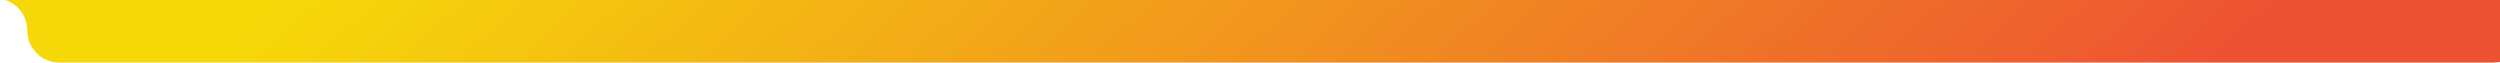
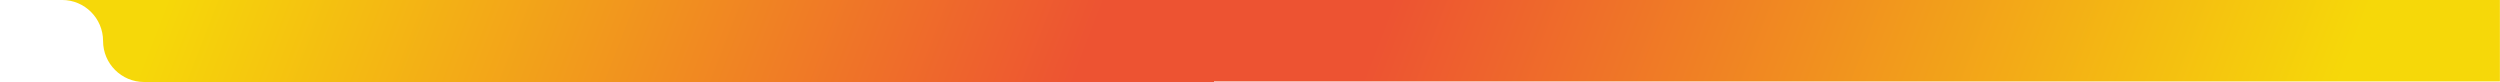
- <svg xmlns="http://www.w3.org/2000/svg" width="2716" height="68" viewBox="0 0 2716 68" fill="none">
-   <mask id="mask0_5_34" style="mask-type:alpha" maskUnits="userSpaceOnUse" x="-89" y="-80" width="2846" height="148">
-     <path fill-rule="evenodd" clip-rule="evenodd" d="M57.161 -54.261C57.161 -68.476 45.638 -80 31.422 -80H-49.932C-71.508 -80 -89 -62.508 -89 -40.932V-40.932C-89 -19.355 -71.508 -1.863 -49.932 -1.863H-5.348C13.944 -1.863 29.584 13.776 29.584 33.068V33.068C29.584 52.361 45.223 68 64.515 68H2707.83C2734.49 68 2756.09 46.393 2756.09 19.739V19.739C2756.09 -6.915 2734.49 -28.522 2707.83 -28.522H82.901C68.685 -28.522 57.161 -40.045 57.161 -54.261V-54.261Z" fill="#C4C4C4" />
+ <svg xmlns="http://www.w3.org/2000/svg" width="2561" height="84" viewBox="0 0 2561 84" fill="none">
+   <mask id="mask0_20_24" style="mask-type:alpha" maskUnits="userSpaceOnUse" x="-13" y="-94" width="2846" height="178">
+     <path fill-rule="evenodd" clip-rule="evenodd" d="M133.161 -63.044C133.161 -80.14 119.302 -94 102.205 -94H33.988C8.037 -94 -13 -72.963 -13 -47.012V-47.012C-13 -21.062 8.037 -0.025 33.987 -0.025H63.571C86.774 -0.025 105.584 18.785 105.584 41.988V41.988C105.584 65.19 124.393 84 147.596 84H2774.05C2806.11 84 2832.09 58.013 2832.09 25.956V25.956C2832.09 -6.1 2806.11 -32.087 2774.05 -32.087H164.118C147.021 -32.087 133.161 -45.947 133.161 -63.044V-63.044Z" fill="#C4C4C4" />
  </mask>
-   <g mask="url(#mask0_5_34)">
-     <rect x="-240" width="2956" height="112" fill="url(#paint0_linear_5_34)" />
+   <g mask="url(#mask0_20_24)">
+     <rect x="-78.267" y="-6.658" width="1321.89" height="143.727" fill="url(#paint0_linear_20_24)" />
+     <rect x="1239" y="-60.324" width="1321.89" height="143.727" fill="url(#paint1_linear_20_24)" />
  </g>
  <defs>
-     <linearGradient id="paint0_linear_5_34" x1="45.336" y1="-41.831" x2="1151.74" y2="1189.19" gradientUnits="userSpaceOnUse">
+     <linearGradient id="paint0_linear_20_24" x1="49.332" y1="-60.339" x2="1011.9" y2="312.87" gradientUnits="userSpaceOnUse">
      <stop offset="0.13" stop-color="#F6D809" />
      <stop offset="1" stop-color="#ED5332" />
    </linearGradient>
+     <linearGradient id="paint1_linear_20_24" x1="1366.6" y1="-114.005" x2="2329.17" y2="259.204" gradientUnits="userSpaceOnUse">
+       <stop offset="0.094" stop-color="#ED5332" />
+       <stop offset="1" stop-color="#F6D809" />
+     </linearGradient>
  </defs>
</svg>
